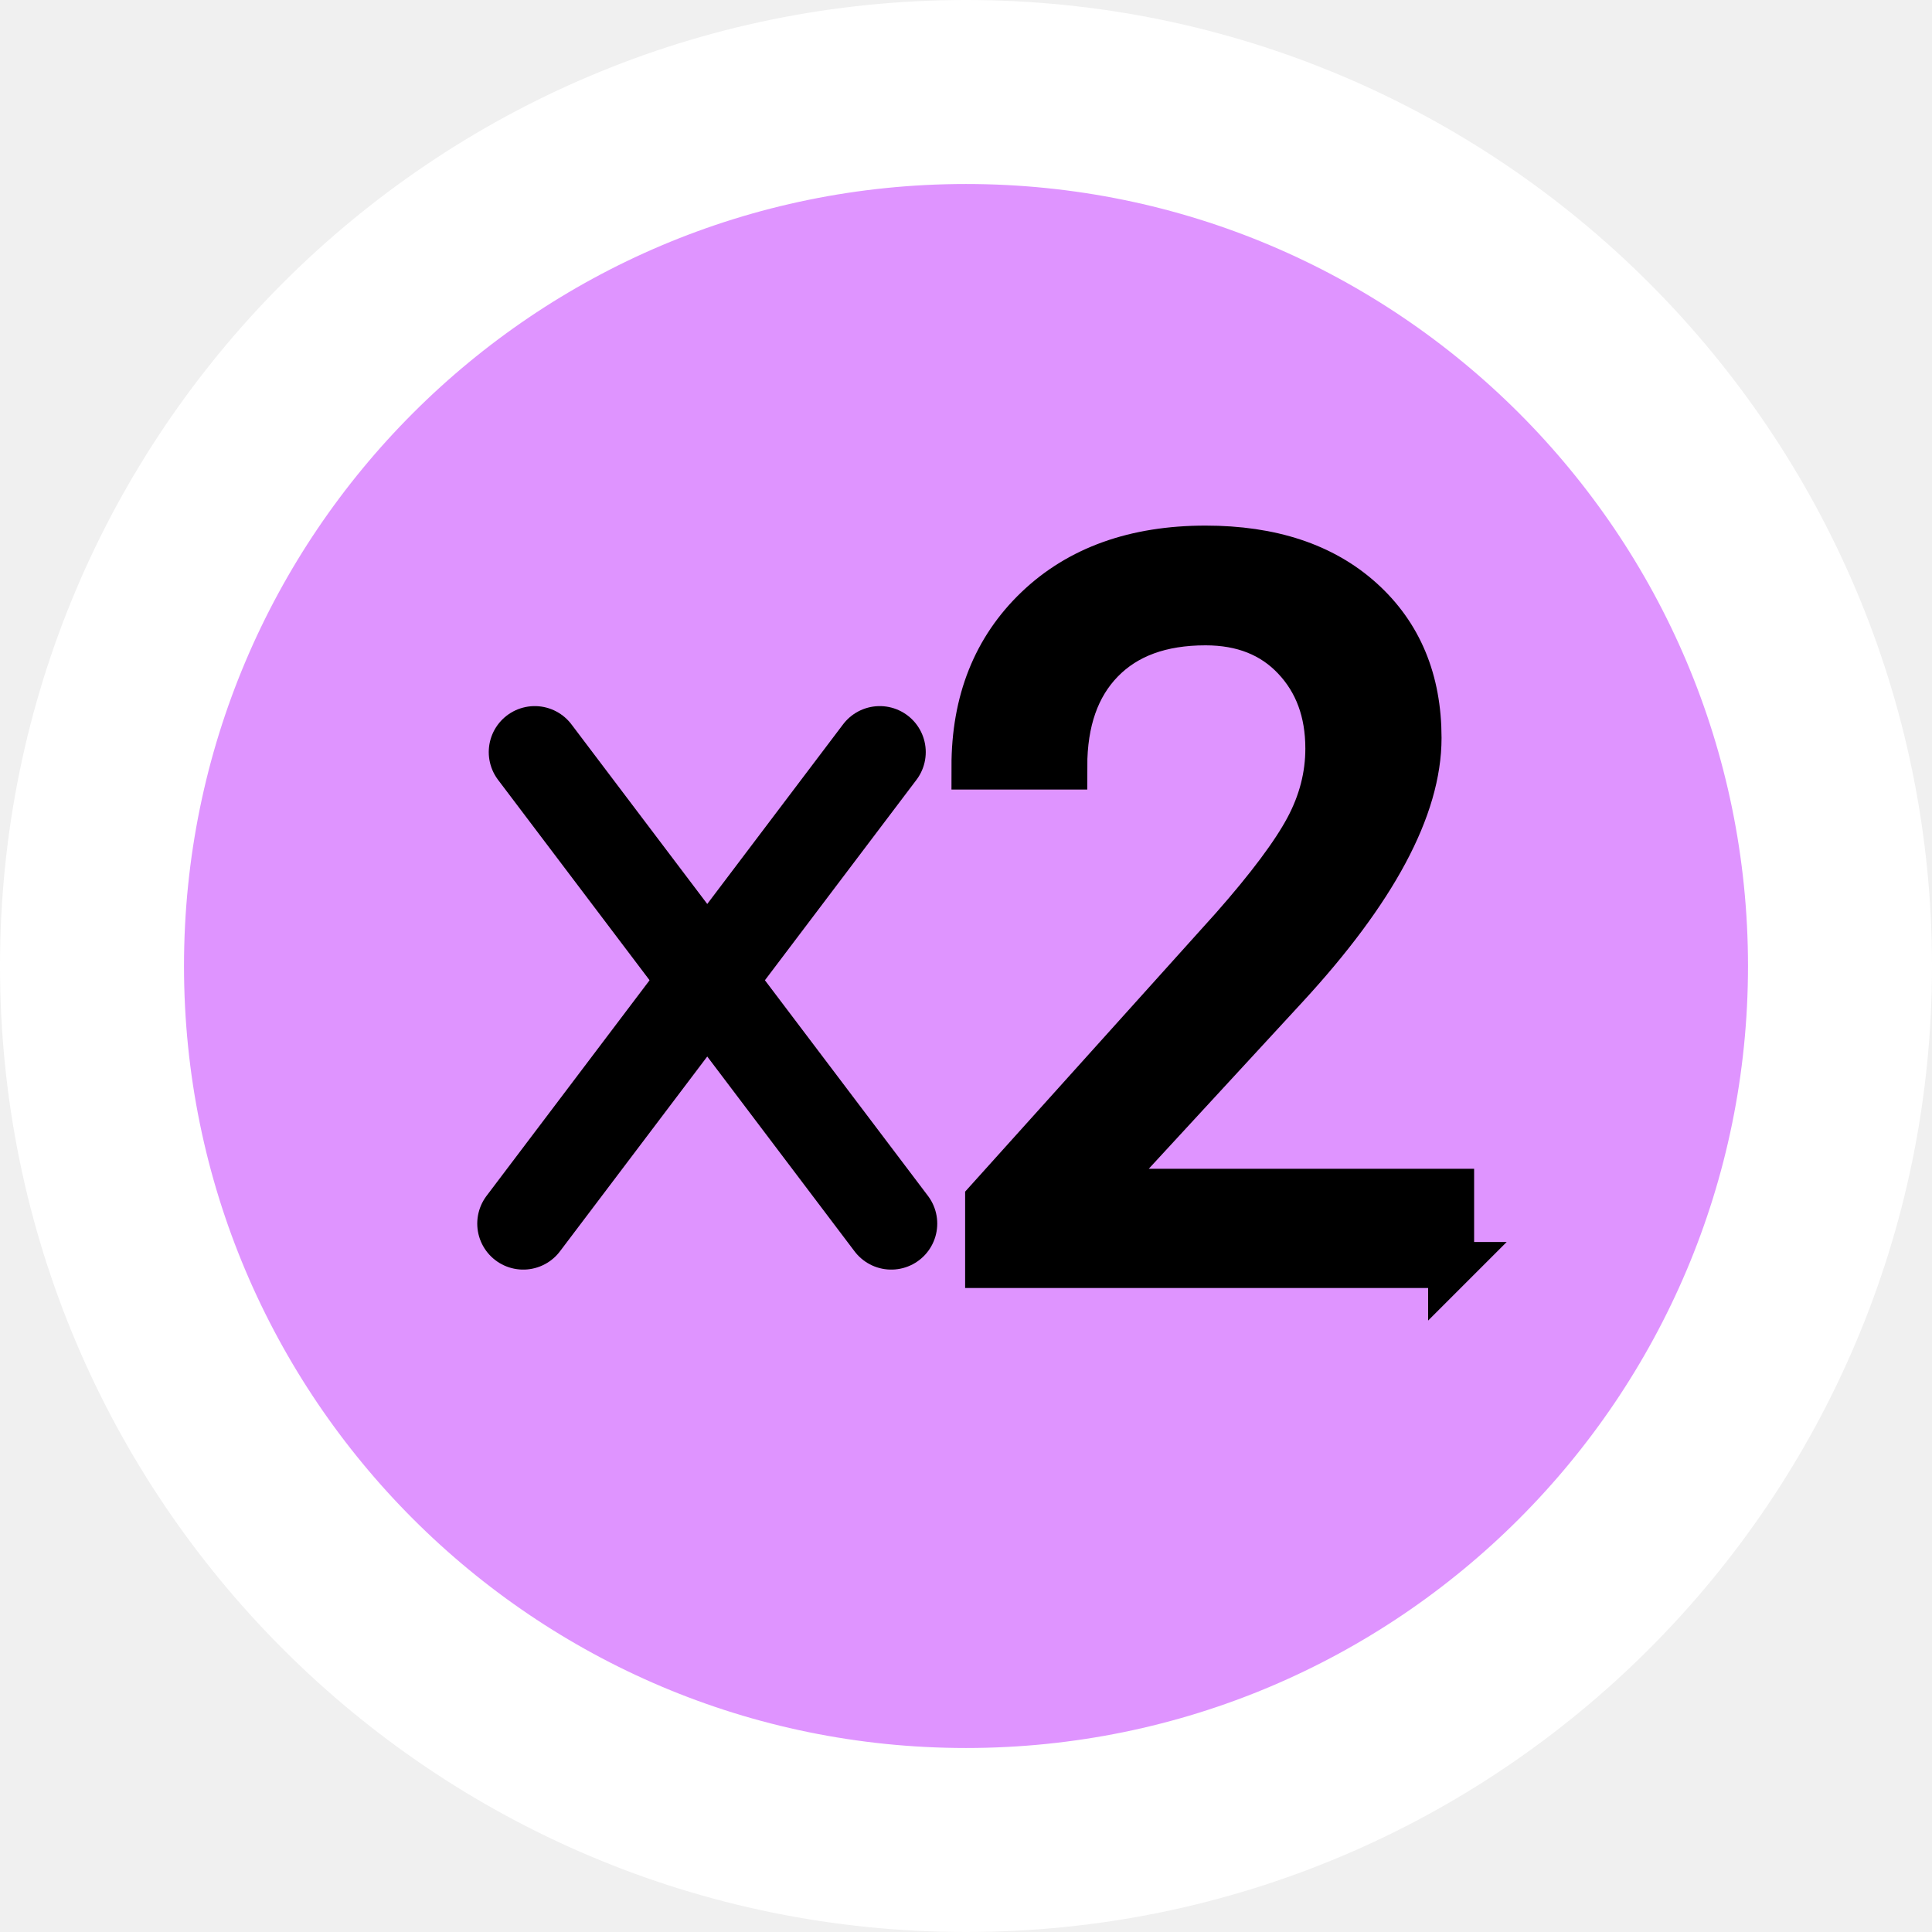
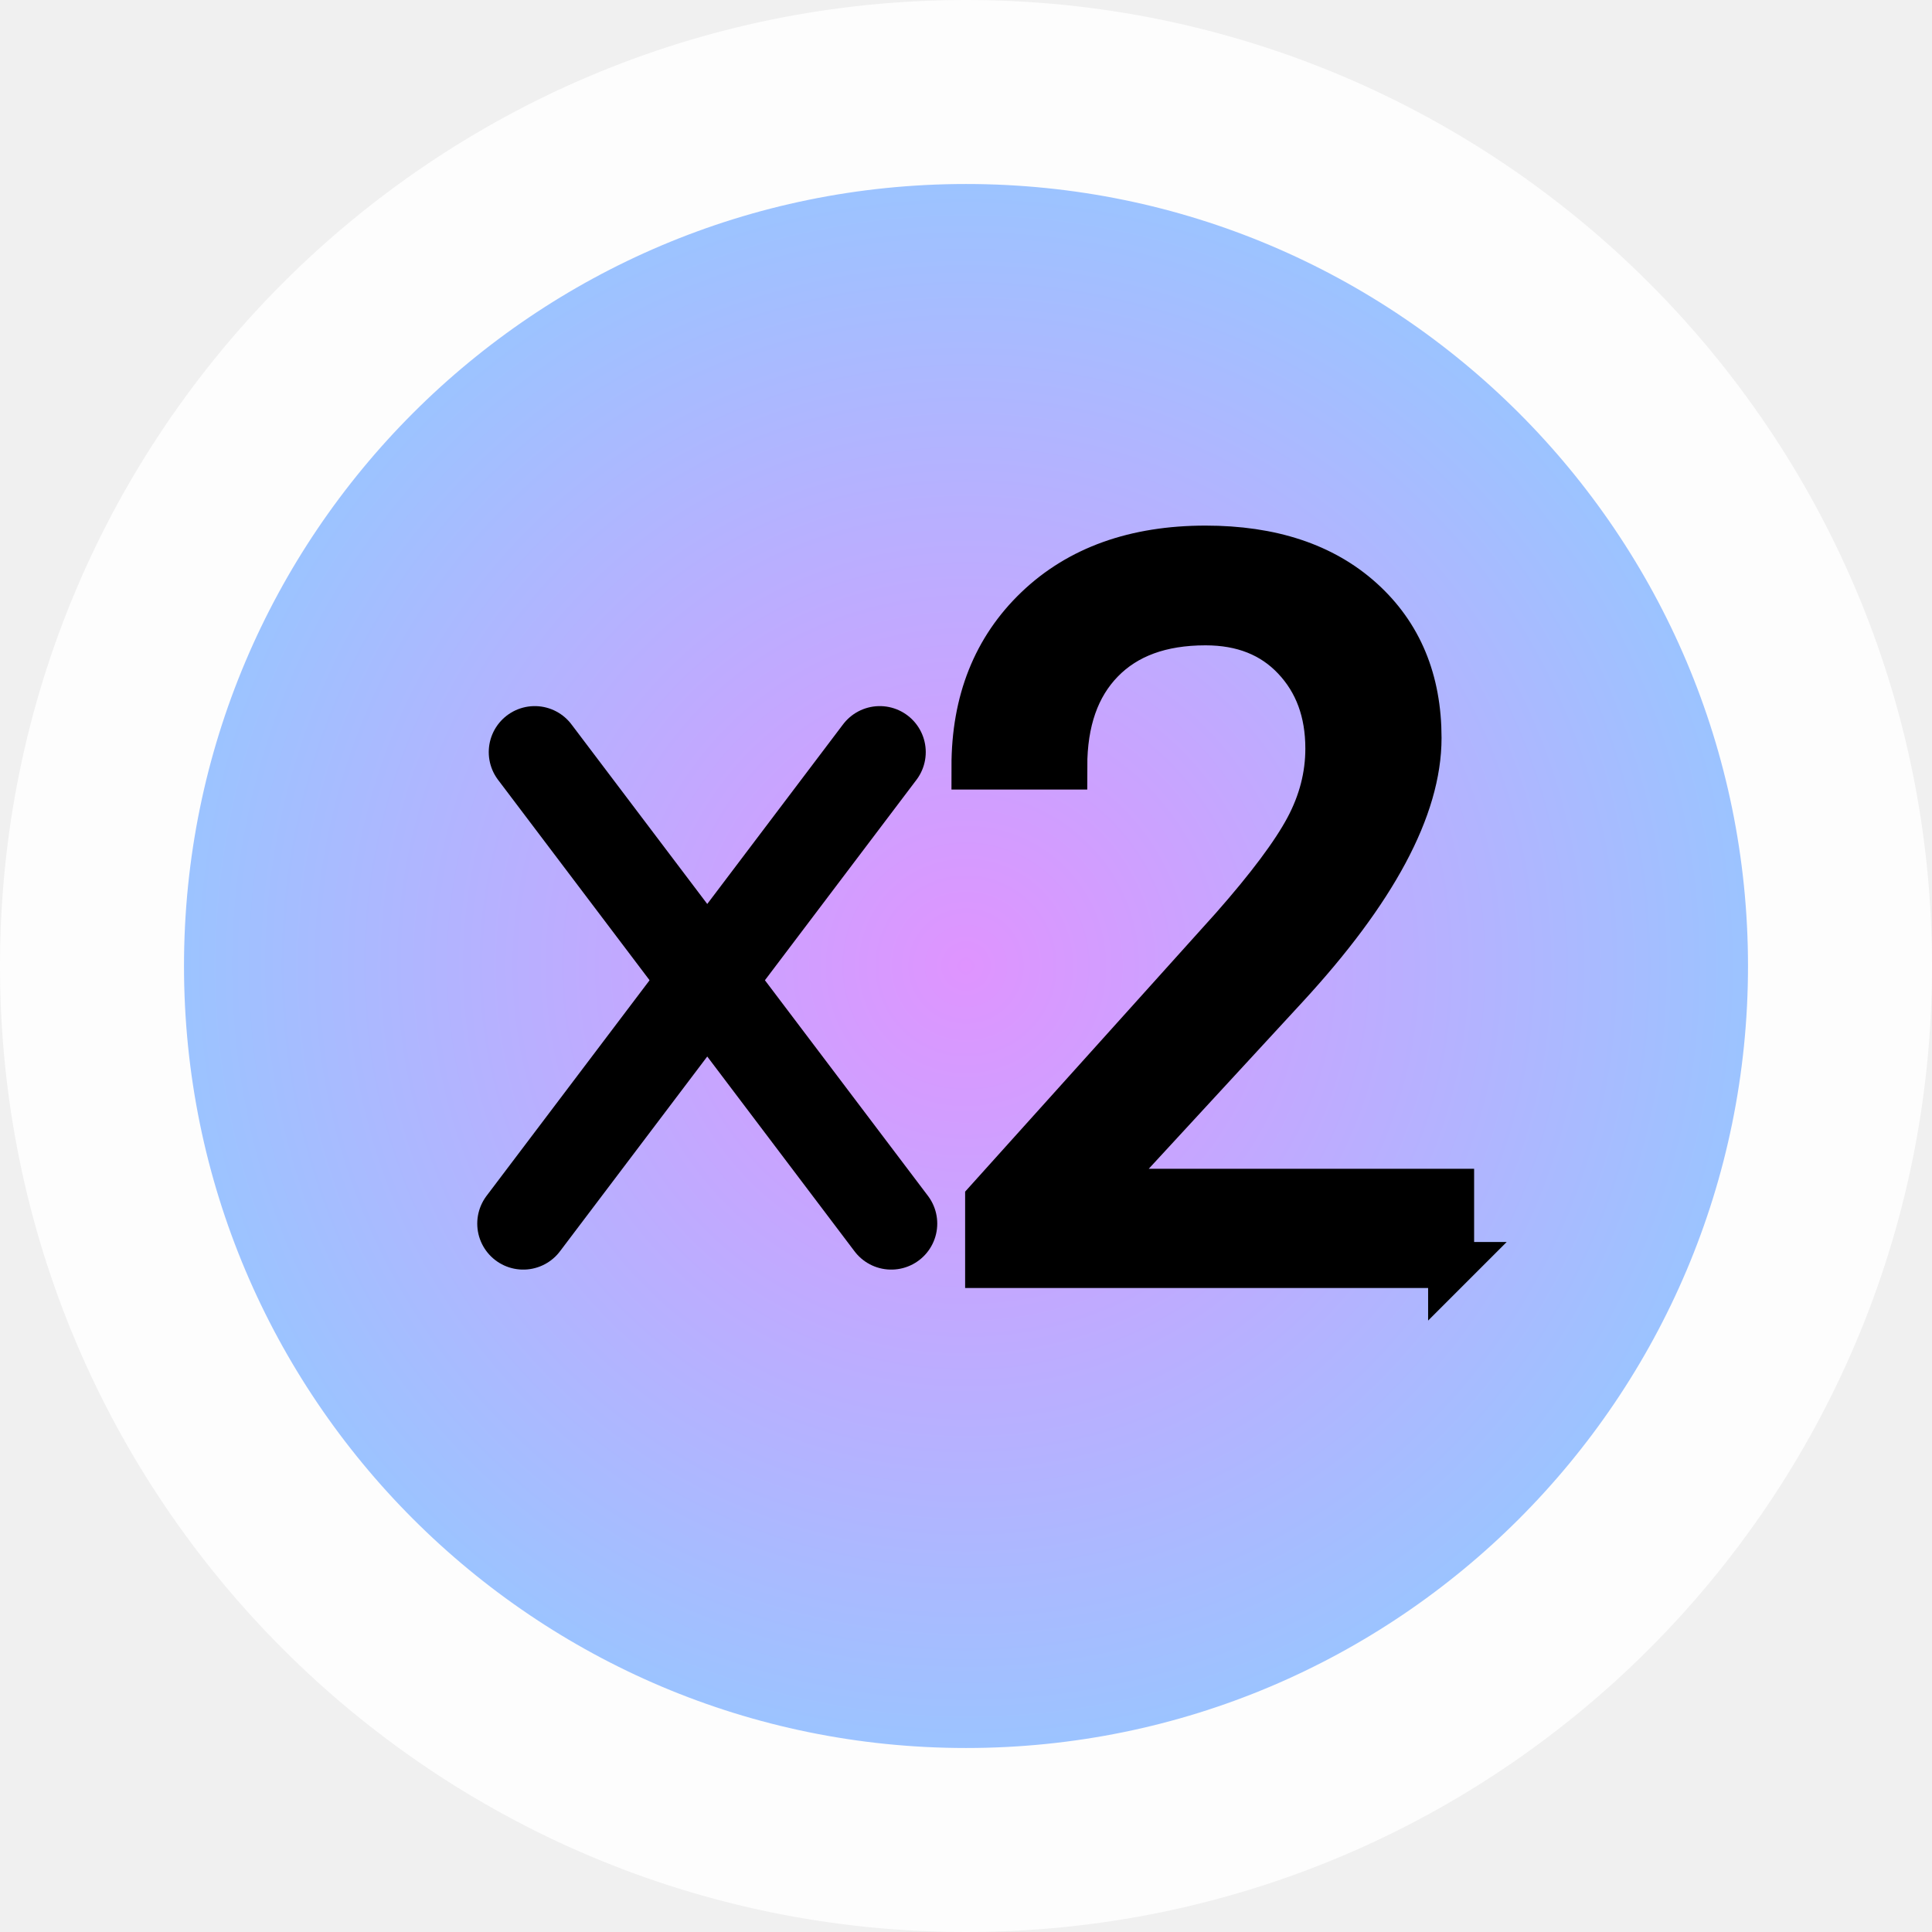
<svg xmlns="http://www.w3.org/2000/svg" version="1.1" width="42" height="42" viewBox="0,0,42,42">
+   <defs>
+     <radialGradient cx="240" cy="180" r="19" gradientUnits="userSpaceOnUse" id="color-1">
+       <stop offset="0" stop-color="#df94ff" />
+       <stop offset="1" stop-color="#94c9ff" />
+     </radialGradient>
+   </defs>
  <g transform="translate(-219,-159)">
    <g data-paper-data="{&quot;isPaintingLayer&quot;:true}" fill-rule="nonzero" stroke-linejoin="miter" stroke-miterlimit="10" stroke-dasharray="" stroke-dashoffset="0" style="mix-blend-mode: normal">
-       <path d="M221,180c0,-10.493 8.507,-19 19,-19c10.493,0 19,8.507 19,19c0,10.493 -8.507,19 -19,19c-10.493,0 -19,-8.507 -19,-19z" fill="#df94ff" stroke="#ffffff" stroke-width="4" stroke-linecap="butt" />
+       <path d="M221,180c0,-10.493 8.507,-19 19,-19c10.493,0 19,8.507 19,19c0,10.493 -8.507,19 -19,19c-10.493,0 -19,-8.507 -19,-19z" fill="url(#color-1)" stroke="#fdfdfd" stroke-width="4" stroke-linecap="butt" />
      <path d="M250.547,186.5h-10.066v-1.403l5.318,-5.909c0.788,-0.893 1.331,-1.62 1.63,-2.179c0.299,-0.56 0.448,-1.138 0.448,-1.736c0,-0.802 -0.243,-1.46 -0.728,-1.973c-0.485,-0.514 -1.133,-0.771 -1.942,-0.771c-0.971,0 -1.725,0.276 -2.264,0.829c-0.538,0.552 -0.807,1.321 -0.807,2.306h-1.952c0,-1.414 0.455,-2.557 1.366,-3.429c0.911,-0.872 2.13,-1.308 3.656,-1.309c1.428,0 2.557,0.375 3.387,1.124c0.83,0.749 1.245,1.746 1.245,2.992c0,1.512 -0.964,3.313 -2.891,5.403l-4.115,4.463h7.714v1.593z" fill="#000000" stroke="#000000" stroke-width="1" stroke-linecap="butt" />
-       <path d="M230.625,175.35l7.75,10.25" fill="none" stroke="#000000" stroke-width="2" stroke-linecap="round" />
-       <path d="M238.125,175.35l-7.75,10.25" data-paper-data="{&quot;index&quot;:null}" fill="none" stroke="#000000" stroke-width="2" stroke-linecap="round" />
+       <path d="M238.375,185.6l-7.75,-10.25" fill="none" stroke="#000000" stroke-width="2" stroke-linecap="round" />
+       <path d="M230.375,185.6l7.75,-10.25" data-paper-data="{&quot;index&quot;:null}" fill="none" stroke="#000000" stroke-width="2" stroke-linecap="round" />
    </g>
  </g>
</svg>
